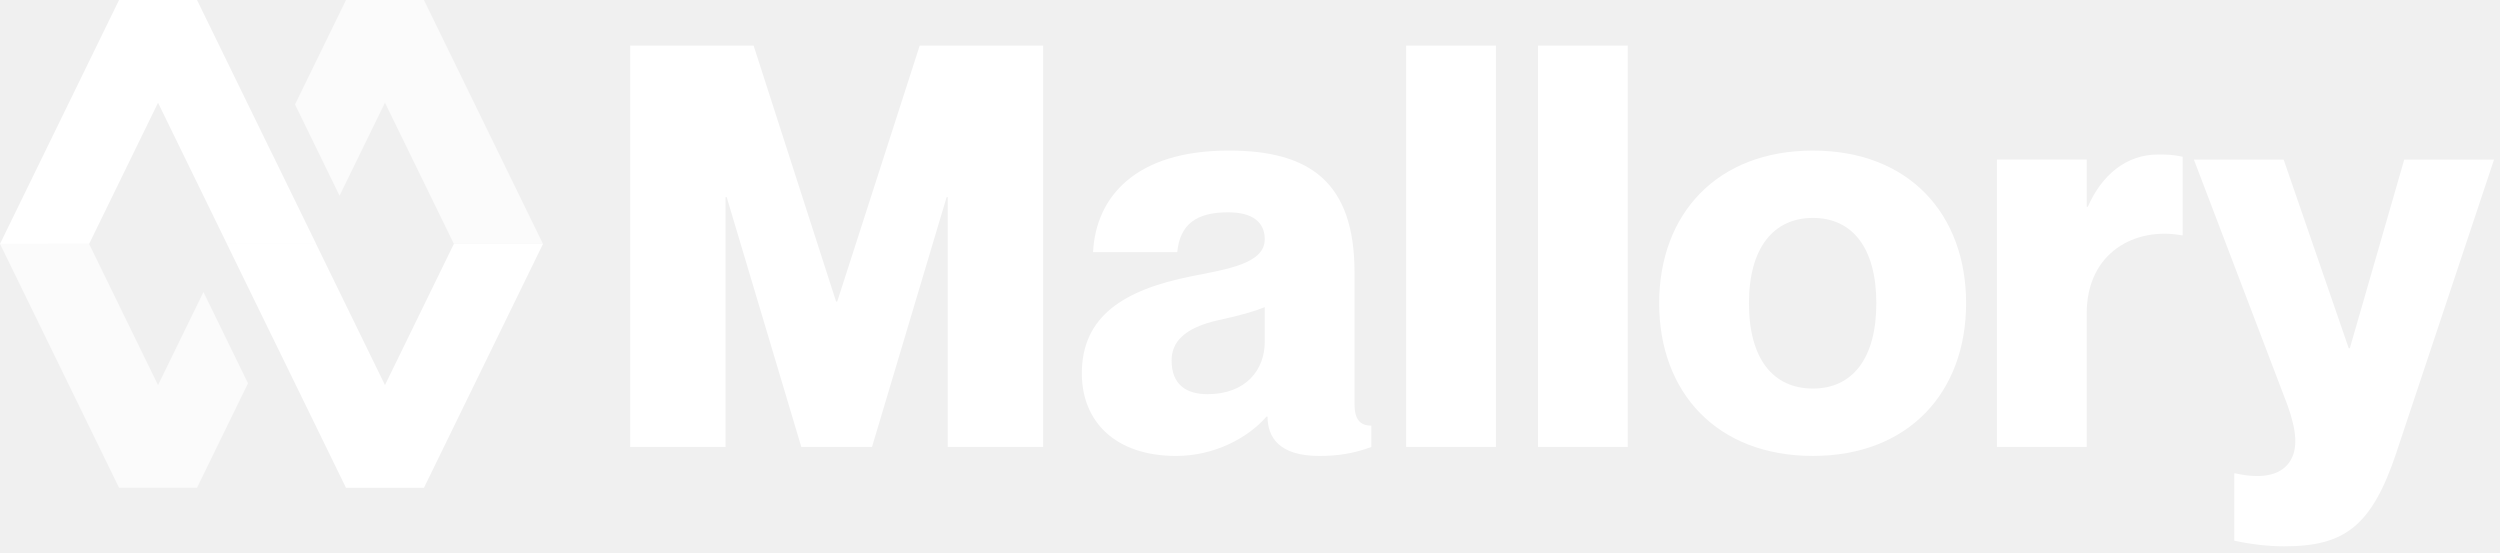
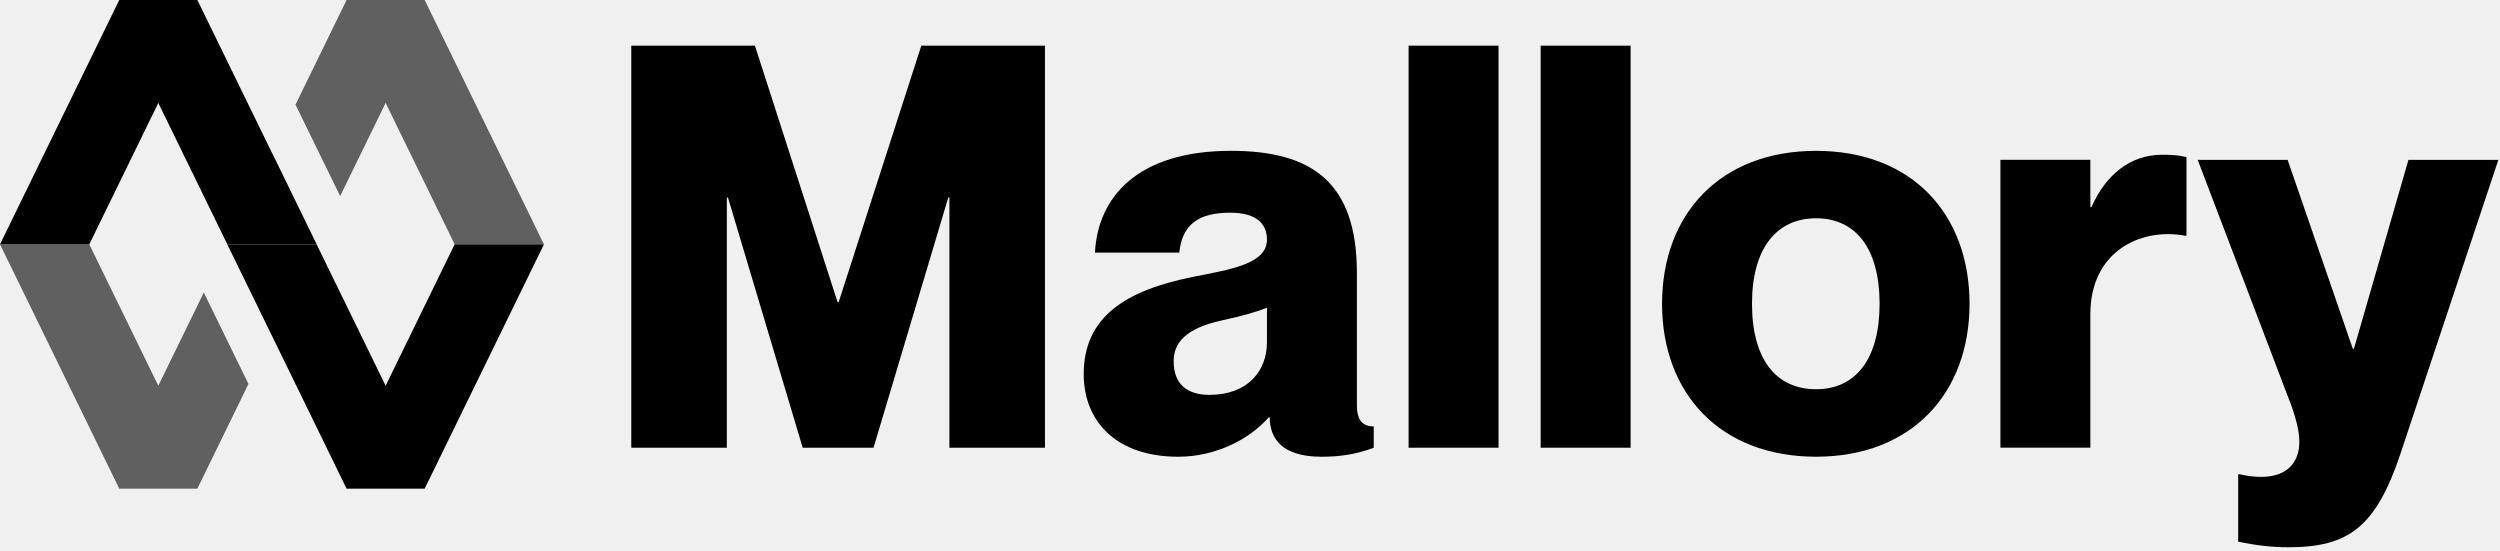
- <svg xmlns="http://www.w3.org/2000/svg" width="240" height="53" viewBox="0 0 240 53" fill="none">
-   <path d="M60.497 4.377H72.347L80.265 28.949H80.373L88.292 4.377H100.142V42.906H90.984V18.927H90.877L83.713 42.906H76.925L69.762 18.927H69.654V42.906H60.497V4.377Z" fill="white" />
-   <path d="M117.915 20.381C114.79 20.381 113.282 21.567 113.013 24.207H104.933C105.202 18.927 108.972 14.454 117.969 14.454C125.726 14.454 130.034 17.473 130.034 26.148V38.811C130.034 40.266 130.571 40.86 131.649 40.86V42.908C129.926 43.555 128.363 43.771 126.64 43.771C122.762 43.771 121.685 41.938 121.685 39.999H121.577C119.801 42.047 116.568 43.771 112.906 43.771C107.088 43.771 103.856 40.483 103.856 35.849C103.856 30.352 107.895 27.819 114.36 26.526C117.915 25.825 121.416 25.287 121.416 22.97C121.416 21.354 120.285 20.384 117.915 20.384V20.381ZM121.416 32.83V29.489C120.339 29.919 118.992 30.298 116.999 30.728C113.605 31.483 112.474 32.884 112.474 34.607C112.474 36.871 113.82 37.841 115.921 37.841C119.637 37.841 121.416 35.47 121.416 32.83Z" fill="white" />
-   <path d="M143.609 4.377V42.906H134.991V4.377H143.609Z" fill="white" />
-   <path d="M156.265 4.377V42.906H147.648V4.377H156.265Z" fill="white" />
-   <path d="M174.04 43.769C164.829 43.769 159.28 37.68 159.28 29.113C159.28 20.545 164.829 14.456 174.04 14.456C183.251 14.456 188.746 20.545 188.746 29.113C188.746 37.68 183.198 43.769 174.04 43.769ZM174.04 37.301C177.81 37.301 180.127 34.446 180.127 29.11C180.127 23.775 177.81 20.92 174.04 20.92C170.27 20.92 167.9 23.775 167.9 29.11C167.9 34.446 170.216 37.301 174.04 37.301Z" fill="white" />
-   <path d="M209.537 15.046V22.589H209.429C205.012 21.78 200.325 24.205 200.325 30.078V42.904H191.708V15.317H200.325V19.844H200.433C201.779 16.771 204.149 14.833 207.167 14.833C207.922 14.833 208.567 14.833 209.537 15.048V15.046Z" fill="white" />
-   <path d="M230.058 43.446C227.688 50.505 225.103 52.446 219.285 52.446C217.831 52.446 216.268 52.284 214.491 51.908V45.443H214.599C216.969 45.98 218.909 45.711 219.823 44.311C220.632 43.072 220.47 41.346 219.608 38.921L210.612 15.319H219.229L225.477 33.424H225.585L230.808 15.319H239.426L230.054 43.448L230.058 43.446Z" fill="white" />
-   <path d="M8.557 23.415L15.171 36.965L19.532 28.031L23.81 36.797L18.914 46.829H11.429L0 23.415L8.557 23.415Z" fill="white" fill-opacity="0.7" />
-   <path d="M30.343 23.415V23.415L36.957 36.965L43.571 23.415H52.128L40.699 46.829H33.214L26.064 32.181L26.062 32.184L21.783 23.418L21.785 23.415H30.343Z" fill="white" />
-   <path d="M26.064 14.648L26.067 14.642L30.346 23.407L30.343 23.414V23.415H21.785L15.171 9.864L8.557 23.414L0 23.415L11.429 0H18.914L26.064 14.648Z" fill="white" />
-   <path d="M52.128 23.415H43.571L36.957 9.864L32.597 18.794L28.319 10.028L33.214 0H40.699L52.128 23.415Z" fill="white" fill-opacity="0.7" />
+ <svg xmlns="http://www.w3.org/2000/svg" width="536" height="118" viewBox="0 0 536 118" fill="none">
+   <path d="M135.345 9.791H161.856L179.572 64.765H179.812L197.528 9.791H224.039V95.99H203.552V42.344H203.312L187.284 95.99H172.099L156.072 42.344H155.832V95.99H135.345V9.791Z" fill="black" />
+   <path d="M263.802 45.598C256.811 45.598 253.438 48.25 252.837 54.156H234.76C235.361 42.344 243.796 32.337 263.922 32.337C281.277 32.337 290.915 39.09 290.915 58.498V86.83C290.915 90.084 292.117 91.412 294.528 91.412V95.995C290.674 97.443 287.176 97.925 283.322 97.925C274.647 97.925 272.236 93.824 272.236 89.487H271.996C268.022 94.069 260.79 97.925 252.596 97.925C239.581 97.925 232.349 90.57 232.349 80.202C232.349 67.903 241.385 62.238 255.848 59.345C263.802 57.776 271.635 56.573 271.635 51.389C271.635 47.774 269.104 45.603 263.802 45.603V45.598ZM271.635 73.448V65.973C269.224 66.936 266.212 67.783 261.752 68.746C254.16 70.435 251.629 73.569 251.629 77.424C251.629 82.488 254.641 84.659 259.342 84.659C267.656 84.659 271.635 79.355 271.635 73.448Z" fill="black" />
+   <path d="M321.285 9.791V95.99H302.005V9.791H321.285Z" fill="black" />
+   <path d="M349.601 9.791V95.99H330.321V9.791H349.601Z" fill="black" />
+   <path d="M389.367 97.92C368.76 97.92 356.346 84.298 356.346 65.131C356.346 45.964 368.76 32.342 389.367 32.342C409.975 32.342 422.268 45.964 422.268 65.131C422.268 84.298 409.854 97.92 389.367 97.92ZM389.367 83.451C397.802 83.451 402.984 77.064 402.984 65.126C402.984 53.189 397.802 46.802 389.367 46.802C380.933 46.802 375.63 53.189 375.63 65.126C375.63 77.064 380.812 83.451 389.367 83.451Z" fill="black" />
+   <path d="M468.781 33.661V50.537H468.54C458.657 48.727 448.173 54.152 448.173 67.292V95.985H428.893V34.267H448.173V44.395H448.414C451.426 37.521 456.728 33.184 463.478 33.184C465.167 33.184 466.611 33.184 468.781 33.666V33.661Z" fill="black" />
+   <path d="M514.691 97.198C509.389 112.991 503.606 117.333 490.591 117.333C487.338 117.333 483.84 116.972 479.866 116.129V101.665H480.106C485.409 102.868 489.749 102.267 491.793 99.133C493.603 96.361 493.242 92.5 491.312 87.076L471.186 34.273H490.465L504.443 74.777H504.683L516.371 34.273H535.65L514.682 97.203L514.691 97.198Z" fill="black" />
+   <path d="M19.144 52.384L33.942 82.699L43.697 62.713L53.269 82.324L42.315 104.767H25.569L0 52.384L19.144 52.384Z" fill="black" fill-opacity="0.6" />
+   <path d="M67.883 52.384V52.385L82.681 82.699L97.478 52.384H116.623L91.053 104.767H74.308L58.311 71.995L58.308 72.002L48.734 52.392L48.739 52.384H67.883Z" fill="black" />
+   <path d="M58.311 32.772L58.318 32.757L67.89 52.366L67.883 52.382V52.384H48.739L33.942 22.068L19.144 52.383L3.03984e-06 52.384L25.569 0H42.315L58.311 32.772Z" fill="black" />
+   <path d="M116.623 52.384H97.478L82.681 22.068L72.928 42.046L63.356 22.436L74.308 0H91.053L116.623 52.384Z" fill="black" fill-opacity="0.6" />
</svg>
